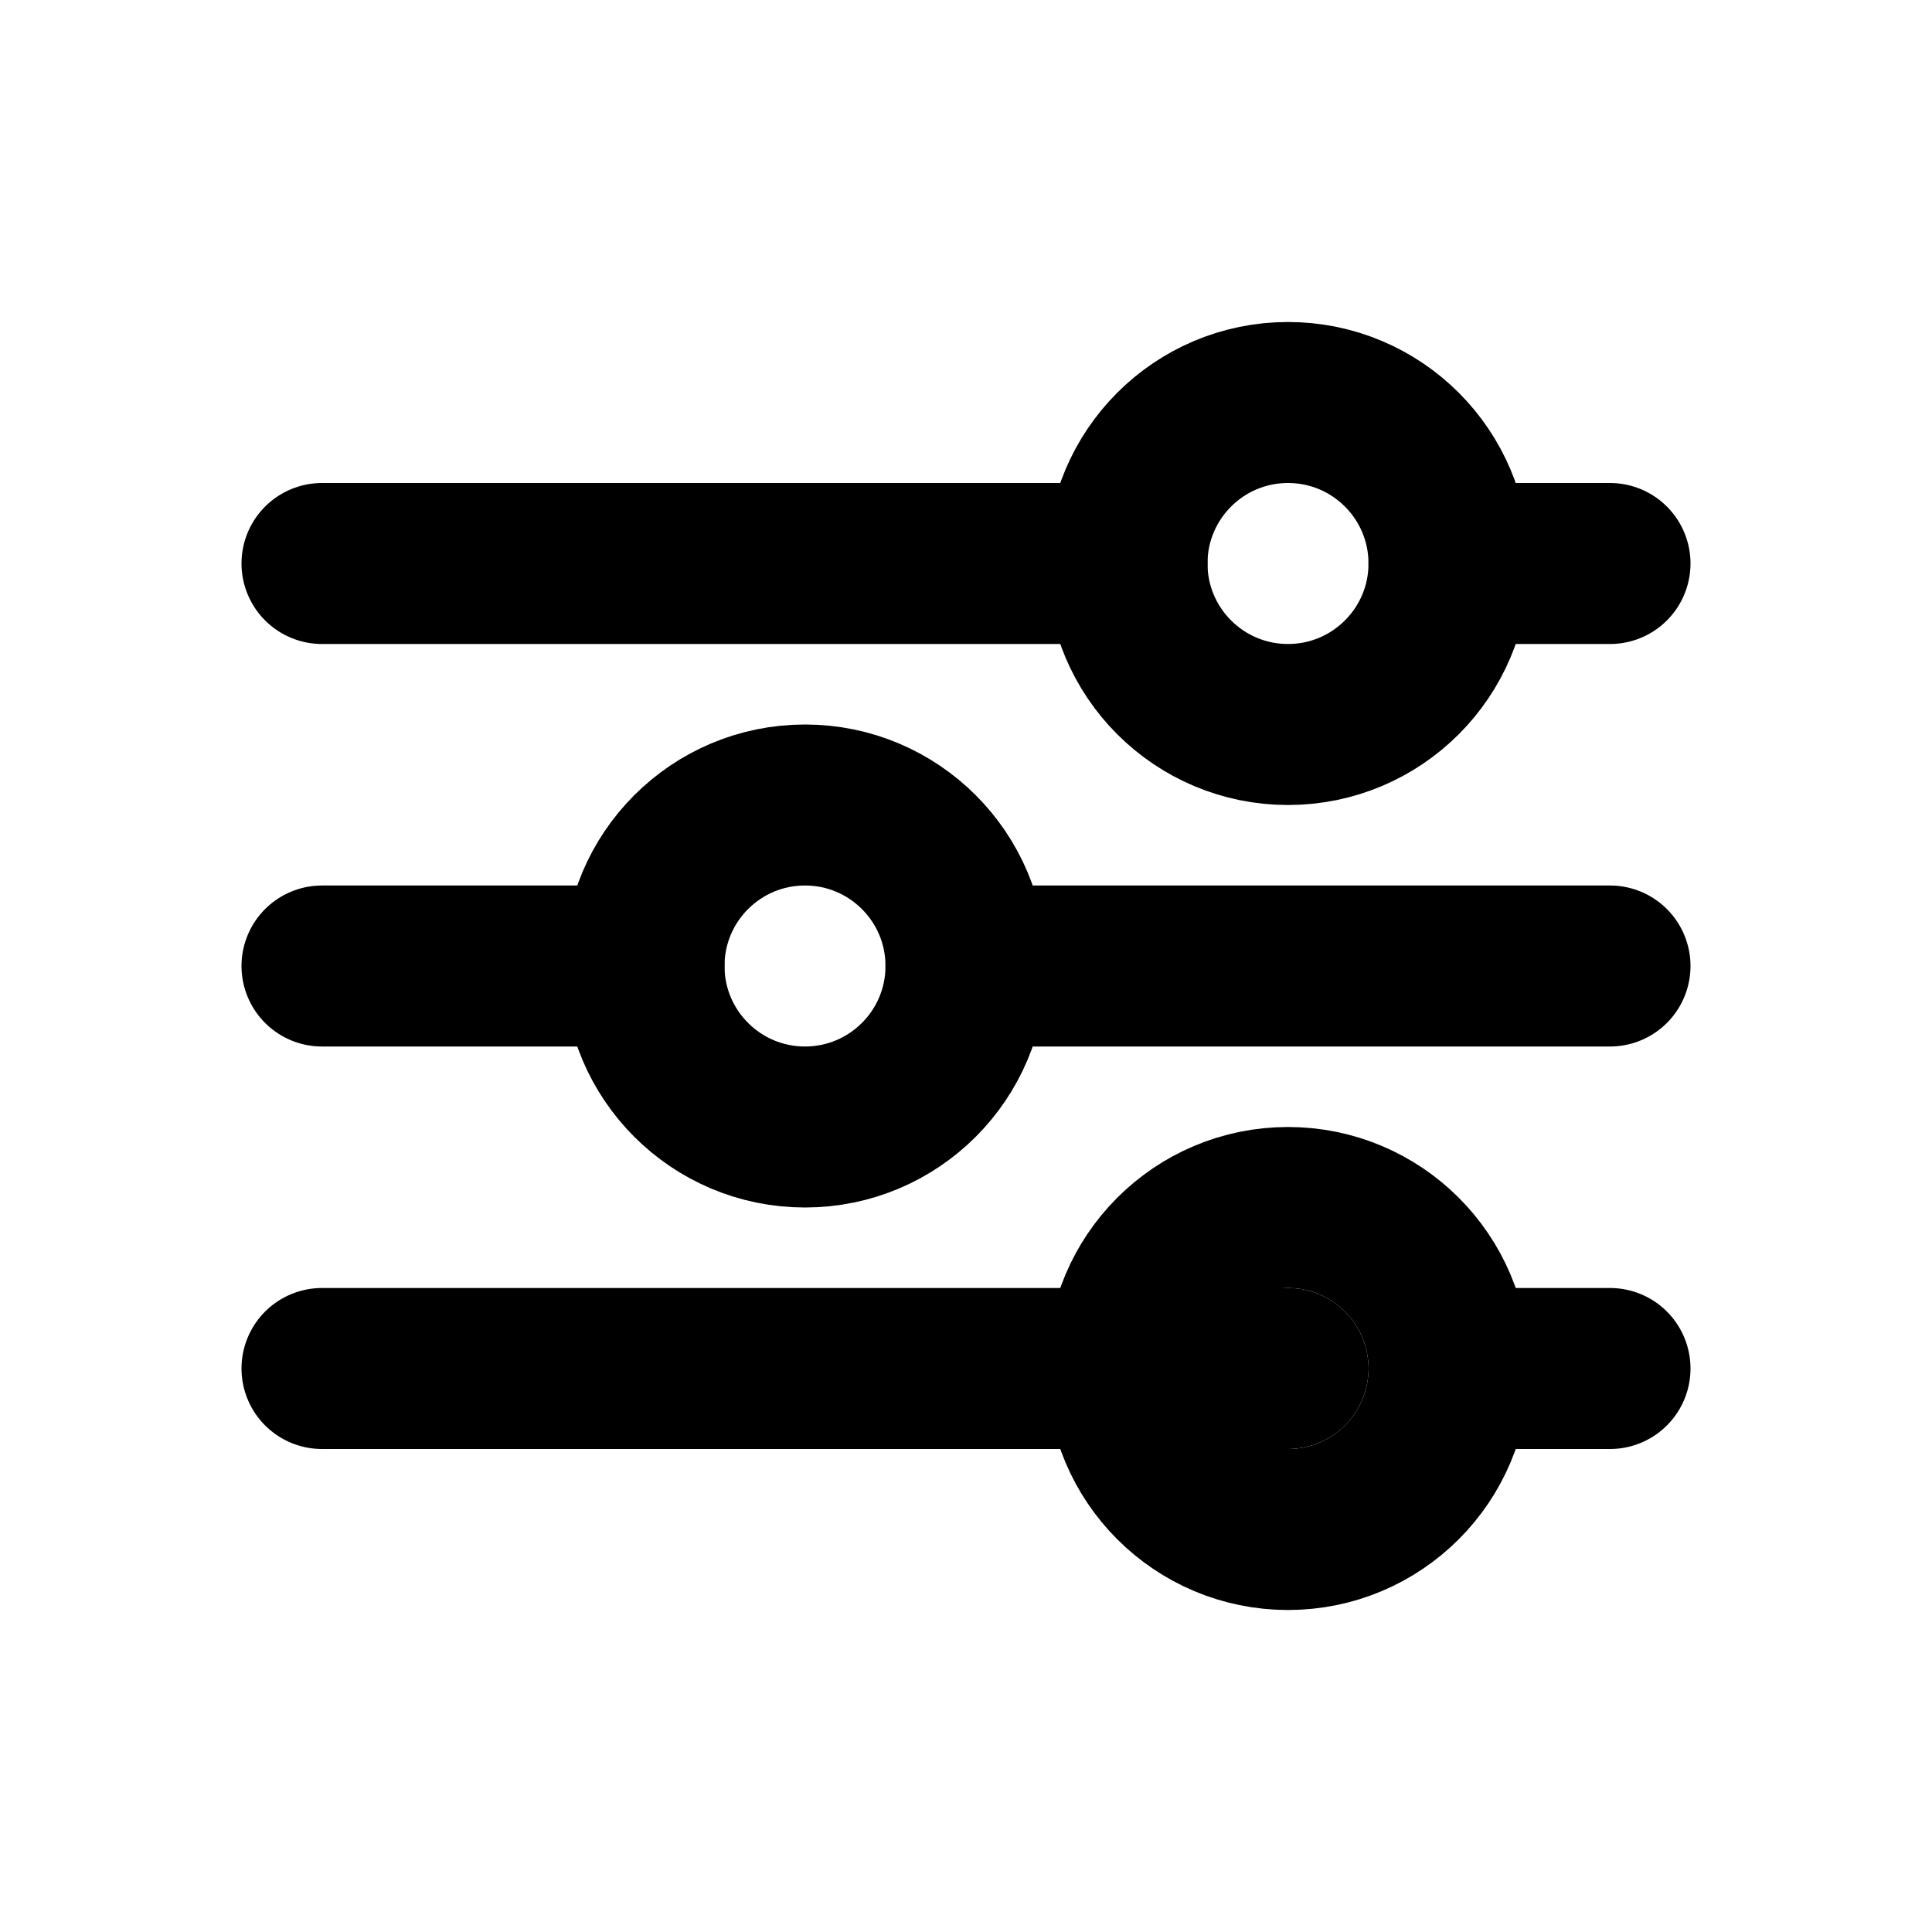
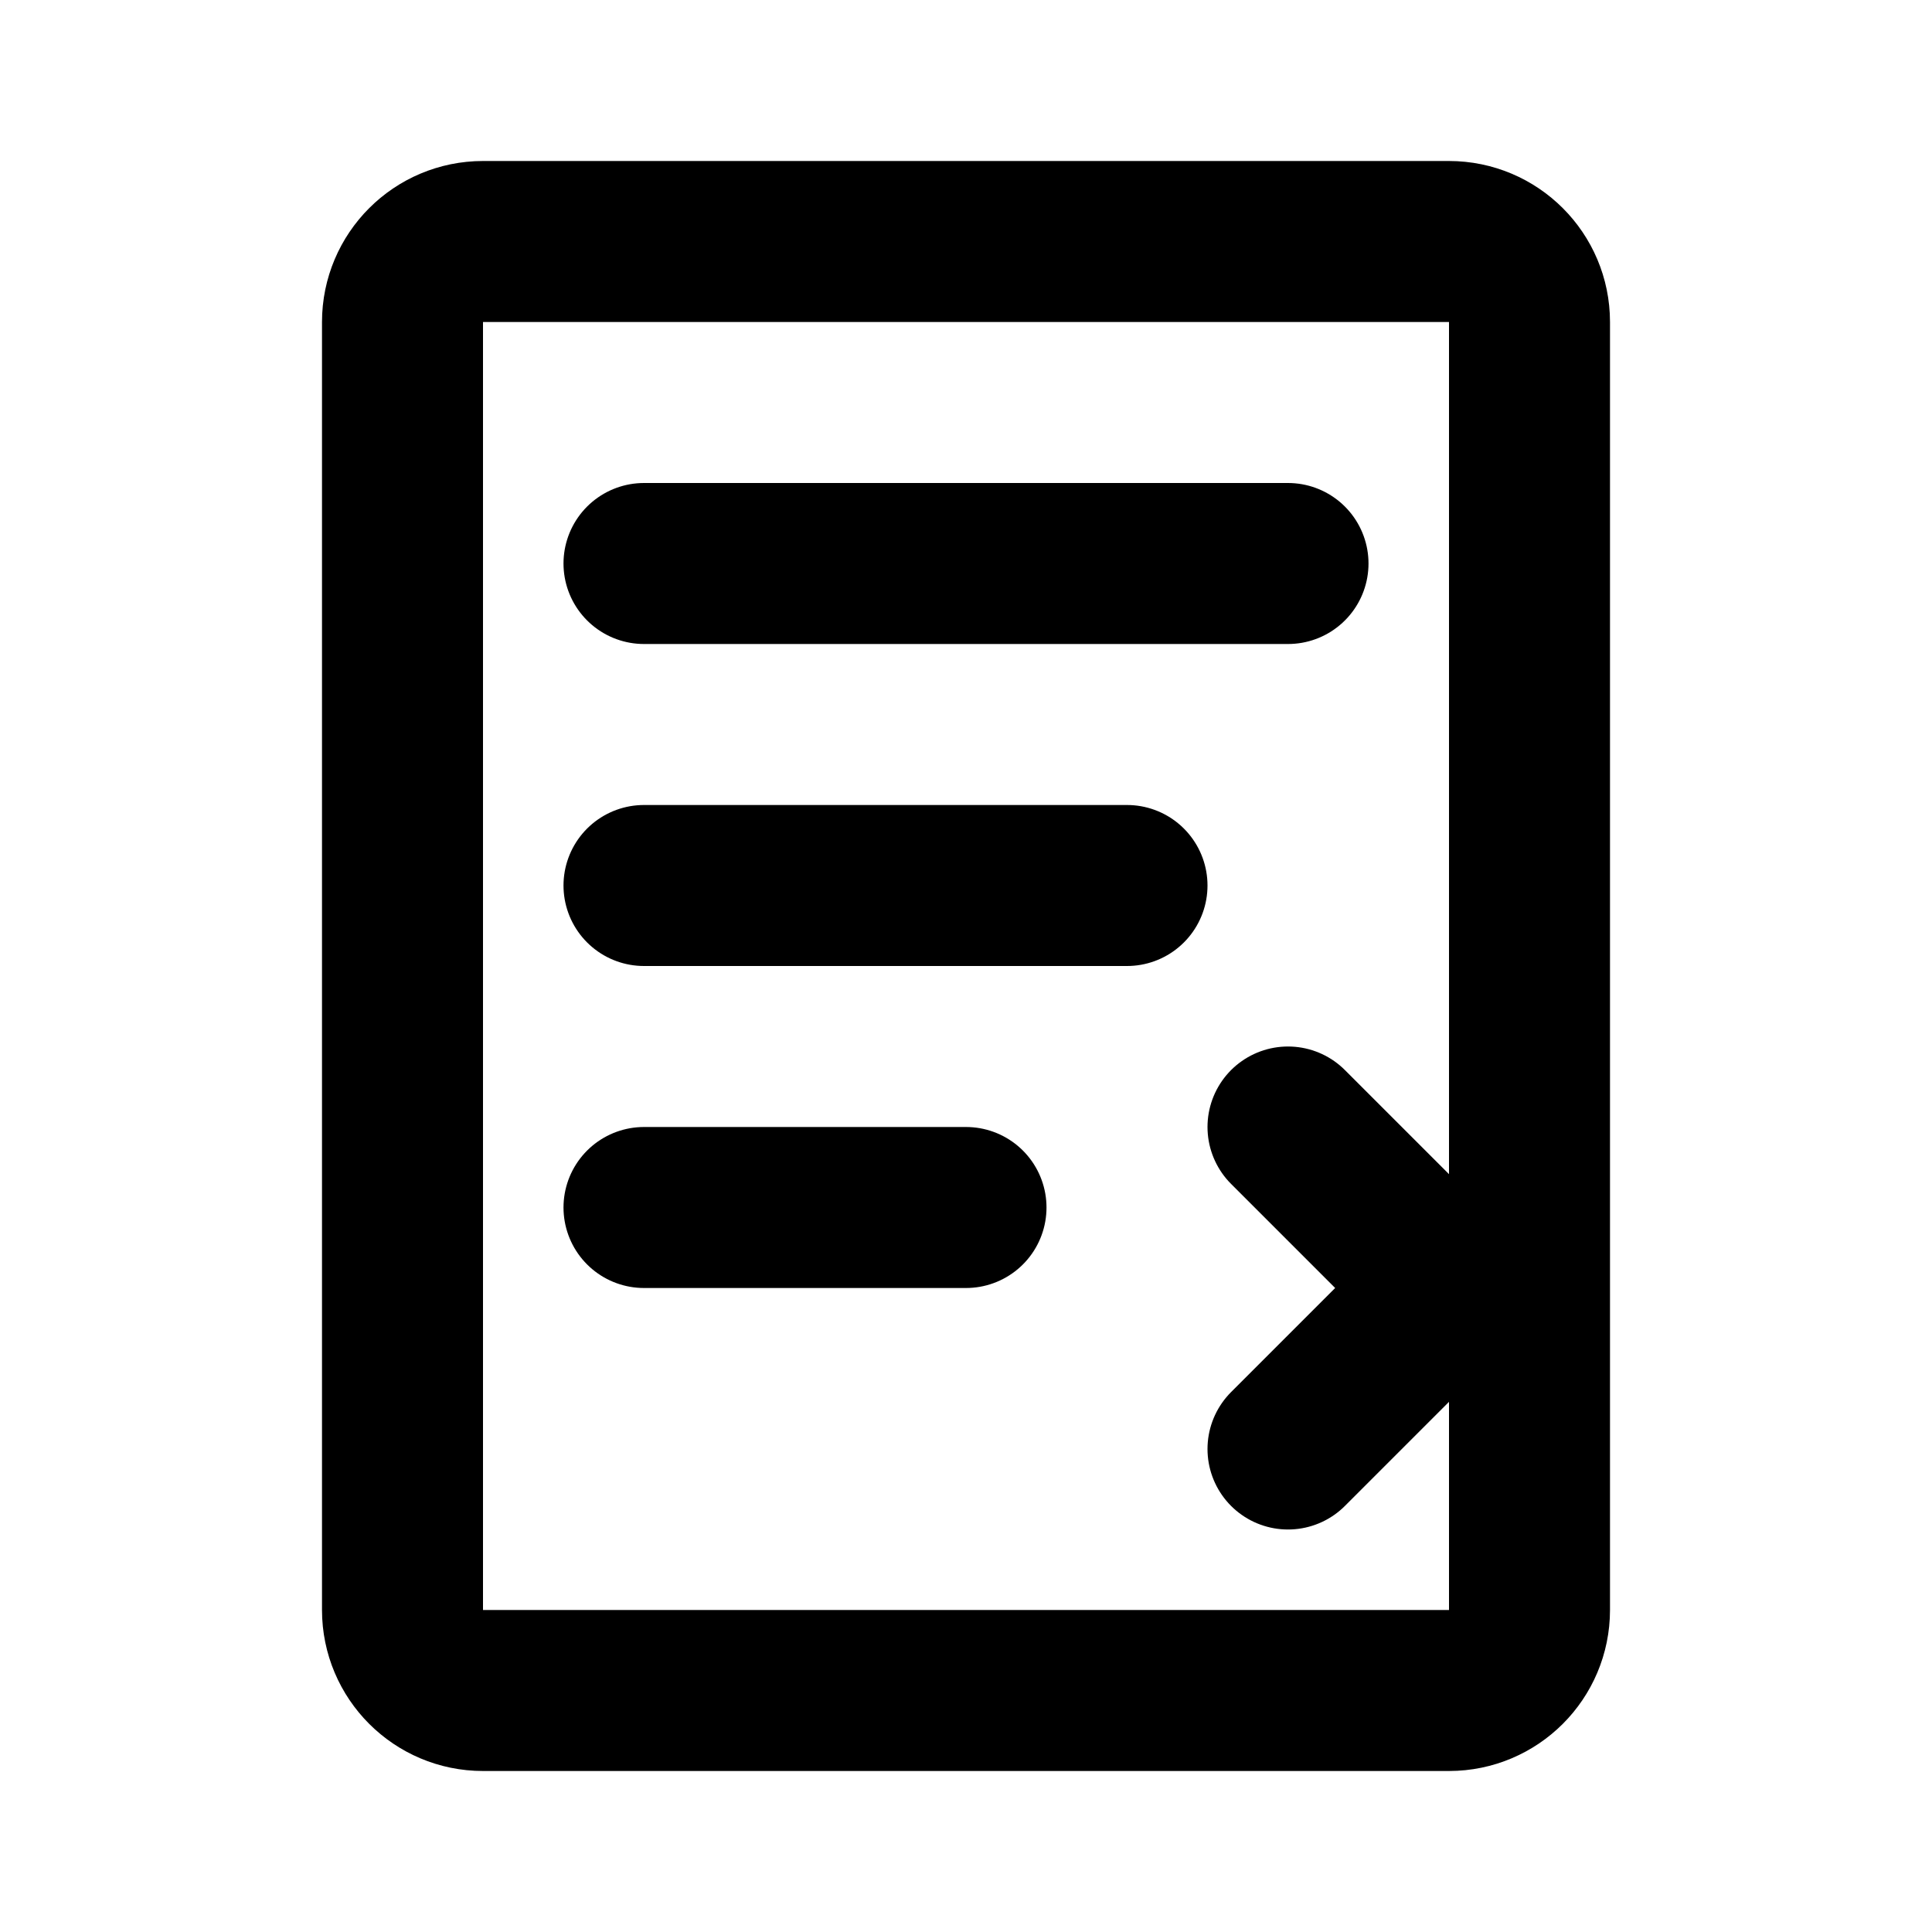
<svg viewBox="0 0 24 24" fill="none" stroke="currentColor" stroke-width="2" stroke-linecap="round" stroke-linejoin="round" aria-hidden="true">
-   <path d="M4 7h10M18 7h2M4 12h4M12 12h8M4 17h12M18 17h2" />
-   <circle cx="16" cy="7" r="2" />
-   <circle cx="10" cy="12" r="2" />
-   <circle cx="16" cy="17" r="2" />
+   <path d="M5 4C5 3.448 5.448 3 6 3H18C18.552 3 19 3.448 19 4V20C19 20.552 18.552 21 18 21H6C5.448 21 5 20.552 5 20V4Z" />
+   <path d="M8 7H16" />
+   <path d="M8 11H14" />
+   <path d="M8 15H12" />
+   <path d="M16 14L18 16L16 18" />
</svg>
